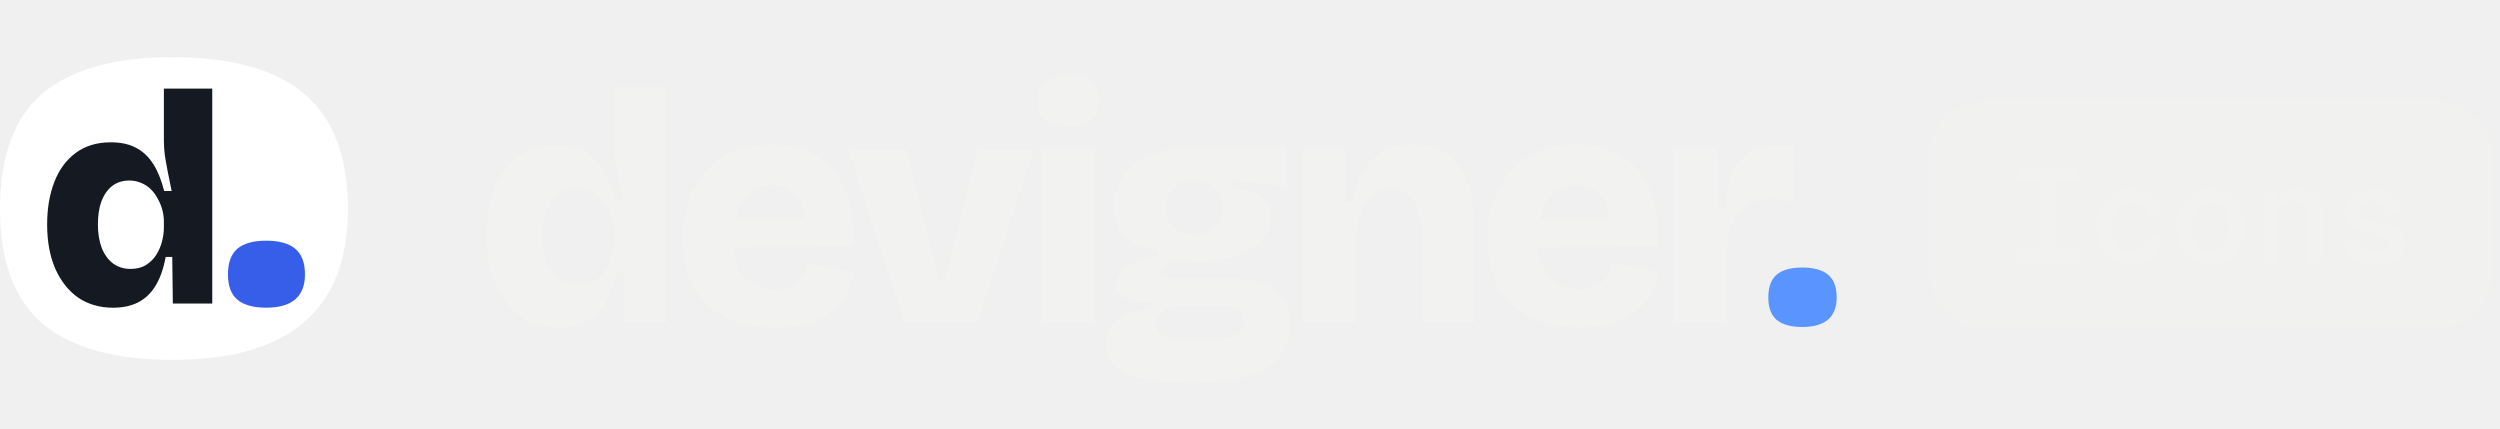
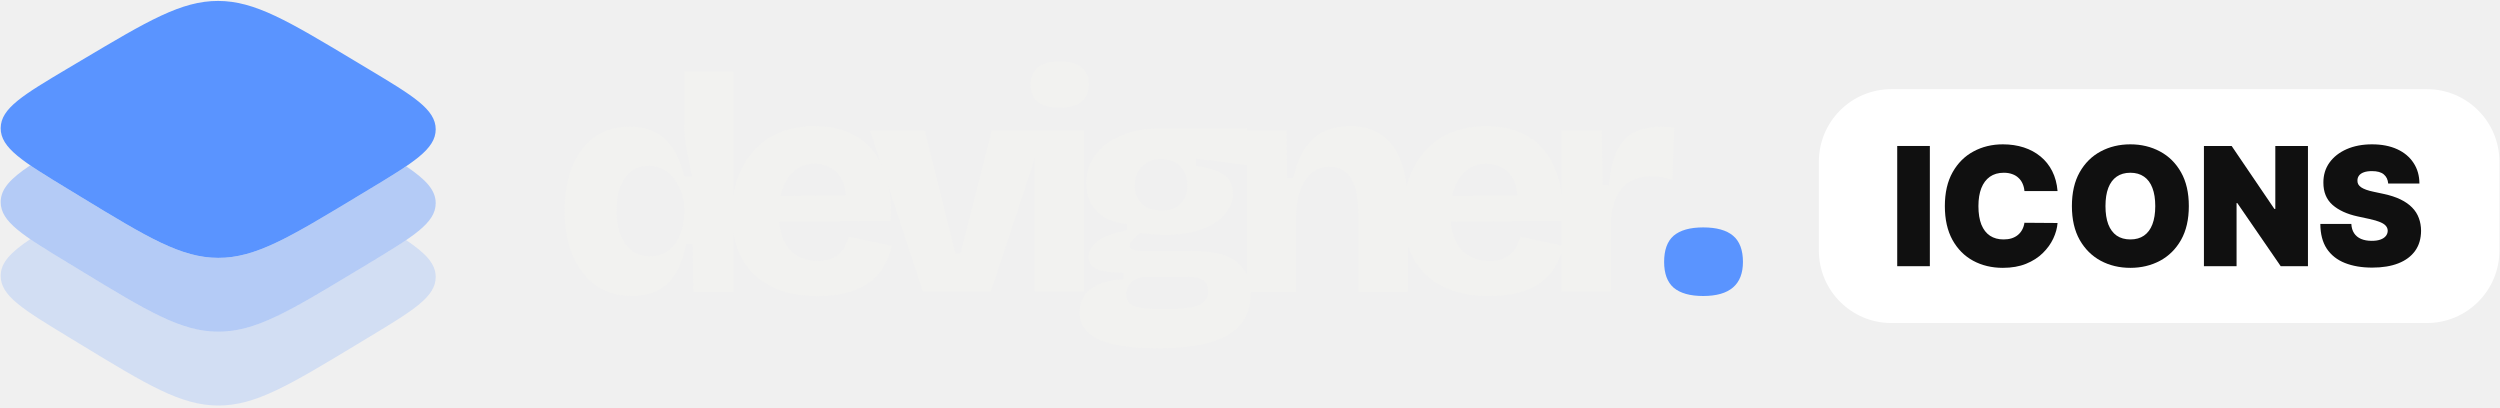
- <svg xmlns="http://www.w3.org/2000/svg" width="350" height="60" viewBox="0 0 350 60" fill="none">
-   <g transform="translate(0 8.0) scale(2.2)">
-     <path fill="#fff" d="M10.963 19.264q-5.535 0-8.302-2.341Q0 14.58 0 9.685q0-5.002 2.66-7.343Q5.429 0 10.964 0q5.64 0 8.408 2.342 2.767 2.34 2.767 7.343 0 9.58-11.176 9.58" />
-     <path fill="#151922" d="M7.199 15.946q-1.253 0-2.204-.627-.93-.646-1.463-1.824Q3 12.298 3 10.645q0-1.52.456-2.698t1.349-1.843q.912-.684 2.242-.684.95 0 1.596.342.664.342 1.102 1.026.437.684.703 1.729h.475l-.247-1.216q-.115-.59-.19-1.083a8 8 0 0 1-.057-.893V2h3.078v13.68h-2.508l-.038-2.964h-.418q-.21 1.14-.665 1.862a2.77 2.77 0 0 1-1.121 1.045q-.665.323-1.558.323m1.102-2.47q.59 0 .988-.247.418-.266.665-.665t.361-.855.114-.855v-.399q0-.36-.095-.722a3 3 0 0 0-.285-.703 2.3 2.3 0 0 0-.437-.608 1.9 1.9 0 0 0-.627-.418 1.85 1.85 0 0 0-.76-.152q-.627 0-1.083.342-.437.342-.684.969-.228.627-.228 1.482t.247 1.501q.247.627.722.988.475.342 1.102.342" />
-     <path fill="#365ee9" d="M16.934 15.944q-1.226 0-1.838-.518-.59-.519-.59-1.602 0-1.108.59-1.626.612-.519 1.837-.518 1.249 0 1.862.518.612.518.612 1.626 0 2.12-2.474 2.12" />
-   </g>
-   <g transform="translate(66.60 45.18) scale(0.046)">
-     <path fill="#f2f2f0" transform="translate(0 0)" d="M253 14Q188 14 138 -19Q89 -53 61 -115Q33 -178 33 -265Q33 -347 57 -408Q81 -470 128 -505Q175 -540 245 -540Q295 -540 329 -522Q364 -504 387 -468Q410 -431 423 -376H447Q440 -409 434 -440Q428 -470 425 -497Q421 -524 421 -545V-718H583V-253V0H451L449 -157H428Q417 -97 394 -59Q370 -21 335 -4Q300 14 253 14ZM311 -116Q341 -116 362 -129Q383 -142 396 -163Q409 -183 415 -208Q422 -232 422 -254V-274Q422 -294 417 -314Q411 -333 402 -351Q392 -369 378 -382Q365 -396 346 -404Q328 -412 307 -412Q274 -412 251 -393Q228 -375 215 -342Q202 -309 202 -264Q202 -220 216 -187Q229 -153 253 -134Q278 -116 311 -116Z" />
-     <path fill="#f2f2f0" transform="translate(599 0)" d="M311 14Q245 14 193 -4Q141 -22 105 -56Q69 -90 50 -140Q31 -190 31 -254Q31 -316 49 -369Q67 -422 102 -461Q136 -500 187 -521Q237 -542 301 -542Q364 -542 413 -521Q461 -500 493 -460Q524 -420 539 -363Q553 -306 548 -232L137 -229V-314L453 -317L399 -277Q406 -326 393 -358Q381 -389 356 -404Q332 -419 302 -419Q267 -419 241 -400Q214 -381 200 -345Q185 -309 185 -257Q185 -175 220 -138Q256 -101 311 -101Q337 -101 355 -109Q373 -116 384 -128Q396 -139 402 -153Q408 -168 412 -181L552 -153Q546 -116 528 -86Q511 -55 482 -33Q453 -10 411 2Q369 14 311 14Z" />
-     <path fill="#f2f2f0" transform="translate(1126 0)" d="M179 0 8 -527H186L286 -127H302L403 -527H573L401 0Z" />
-     <path fill="#f2f2f0" transform="translate(1662 0)" d="M60 0V-528H222V0ZM141 -599Q95 -599 71 -619Q46 -638 46 -675Q46 -713 71 -732Q95 -752 141 -752Q188 -752 213 -732Q237 -712 237 -675Q237 -639 213 -619Q188 -599 141 -599Z" />
-     <path fill="#f2f2f0" transform="translate(1899 0)" d="M273 183Q185 183 129 170Q73 156 47 130Q21 104 21 65Q21 19 57 -9Q93 -38 164 -43V-62Q109 -62 80 -74Q50 -85 50 -115Q50 -144 79 -167Q108 -190 175 -201V-221Q114 -227 78 -262Q43 -298 43 -356Q43 -405 71 -446Q98 -486 154 -510Q210 -534 293 -534H566V-413L398 -435V-413Q465 -403 493 -382Q521 -360 521 -323Q521 -283 494 -252Q467 -221 417 -204Q368 -186 298 -186Q285 -186 270 -187Q255 -189 218 -193Q202 -179 193 -170Q184 -161 184 -153Q184 -147 189 -143Q194 -139 203 -137Q212 -135 223 -135H384Q404 -135 437 -133Q469 -130 501 -117Q534 -104 556 -75Q578 -46 578 8Q578 67 546 106Q513 145 445 164Q377 183 273 183ZM292 54Q351 54 383 48Q415 42 427 30Q439 17 439 -2Q439 -19 432 -30Q425 -40 414 -44Q403 -48 392 -49Q380 -50 372 -50H243Q206 -49 189 -32Q172 -15 172 8Q172 26 184 36Q196 46 223 50Q249 54 292 54ZM287 -267Q329 -267 350 -290Q372 -313 372 -348Q372 -385 350 -410Q328 -434 288 -434Q247 -434 225 -410Q202 -385 202 -348Q202 -325 212 -306Q222 -288 241 -277Q260 -267 287 -267Z" />
-     <path fill="#f2f2f0" transform="translate(2456 0)" d="M60 0V-316V-528H190L192 -368H212Q224 -426 248 -465Q271 -504 308 -523Q345 -542 396 -542Q488 -542 536 -478Q584 -414 584 -273V0H422V-255Q422 -335 400 -372Q377 -408 332 -408Q294 -408 270 -386Q246 -363 234 -324Q222 -285 222 -236V0Z" />
-     <path fill="#f2f2f0" transform="translate(3048 0)" d="M311 14Q245 14 193 -4Q141 -22 105 -56Q69 -90 50 -140Q31 -190 31 -254Q31 -316 49 -369Q67 -422 102 -461Q136 -500 187 -521Q237 -542 301 -542Q364 -542 413 -521Q461 -500 493 -460Q524 -420 539 -363Q553 -306 548 -232L137 -229V-314L453 -317L399 -277Q406 -326 393 -358Q381 -389 356 -404Q332 -419 302 -419Q267 -419 241 -400Q214 -381 200 -345Q185 -309 185 -257Q185 -175 220 -138Q256 -101 311 -101Q337 -101 355 -109Q373 -116 384 -128Q396 -139 402 -153Q408 -168 412 -181L552 -153Q546 -116 528 -86Q511 -55 482 -33Q453 -10 411 2Q369 14 311 14Z" />
-     <path fill="#f2f2f0" transform="translate(3586 0)" d="M60 0V-248V-528H192L195 -347H215Q222 -417 241 -460Q260 -502 296 -521Q331 -540 384 -540Q393 -540 404 -539Q414 -538 428 -535L422 -363Q405 -371 386 -374Q367 -377 353 -377Q315 -377 287 -361Q259 -346 243 -315Q227 -284 222 -237V0Z" />
-     <path fill="#5a94ff" transform="translate(3912 0)" d="M125 13Q73 13 47 -9Q22 -31 22 -77Q22 -124 47 -146Q73 -168 125 -168Q178 -168 204 -146Q230 -124 230 -77Q230 13 125 13Z" />
-   </g>
-   <rect x="270.03" y="14.0" width="79.00" height="32" rx="8" fill="#f2f2f0" fill-opacity="0.12" />
-   <path fill="#f2f2f0" d="M282.51 36.84V34.96H285.73V25.23H282.51V23.35H290.95V25.23H287.72V34.96H290.95V36.84ZM298.36 37.07Q296.94 37.07 295.88 36.41Q294.81 35.76 294.22 34.57Q293.64 33.38 293.64 31.79Q293.64 30.19 294.22 29.01Q294.81 27.83 295.88 27.17Q296.94 26.5 298.36 26.5Q299.51 26.5 300.42 26.94Q301.33 27.37 301.92 28.18Q302.52 28.99 302.71 30.14L300.74 30.26Q300.53 29.3 299.9 28.79Q299.28 28.27 298.37 28.27Q297.09 28.27 296.37 29.21Q295.64 30.15 295.64 31.79Q295.64 33.42 296.37 34.36Q297.09 35.3 298.37 35.3Q299.28 35.3 299.93 34.76Q300.59 34.22 300.8 33.15L302.77 33.28Q302.58 34.42 301.97 35.27Q301.37 36.13 300.44 36.6Q299.51 37.07 298.36 37.07ZM309.53 37.07Q308.12 37.07 307.07 36.42Q306.02 35.77 305.44 34.58Q304.85 33.39 304.85 31.79Q304.85 30.17 305.44 28.98Q306.02 27.8 307.07 27.15Q308.12 26.5 309.53 26.5Q310.93 26.5 311.99 27.15Q313.04 27.8 313.62 28.98Q314.2 30.17 314.2 31.79Q314.2 33.39 313.62 34.58Q313.04 35.77 311.99 36.42Q310.93 37.07 309.53 37.07ZM309.53 35.3Q310.8 35.3 311.5 34.37Q312.2 33.44 312.2 31.78Q312.2 30.13 311.5 29.2Q310.8 28.27 309.53 28.27Q308.26 28.27 307.56 29.2Q306.86 30.13 306.86 31.78Q306.86 33.44 307.56 34.37Q308.26 35.3 309.53 35.3ZM316.75 36.84V26.73H318.51L318.57 29.37L318.36 29.22Q318.55 28.29 319.04 27.69Q319.53 27.09 320.22 26.8Q320.92 26.5 321.72 26.5Q322.86 26.5 323.6 27.01Q324.35 27.51 324.73 28.38Q325.11 29.24 325.11 30.32V36.84H323.19V30.82Q323.19 29.5 322.69 28.84Q322.19 28.17 321.17 28.17Q320.47 28.17 319.91 28.48Q319.34 28.79 319.01 29.38Q318.67 29.98 318.67 30.86V36.84ZM332.49 37.07Q331.12 37.07 330.16 36.61Q329.2 36.15 328.66 35.38Q328.13 34.61 328.05 33.66L330.01 33.55Q330.17 34.38 330.78 34.86Q331.39 35.34 332.5 35.34Q333.54 35.34 334.09 35.05Q334.64 34.76 334.64 34.16Q334.64 33.78 334.45 33.52Q334.26 33.27 333.74 33.09Q333.22 32.9 332.21 32.72Q330.72 32.44 329.87 32.04Q329.01 31.65 328.66 31.05Q328.3 30.45 328.3 29.6Q328.3 28.72 328.74 28.02Q329.19 27.32 330.07 26.91Q330.95 26.5 332.24 26.5Q333.58 26.5 334.46 26.97Q335.34 27.43 335.83 28.17Q336.31 28.92 336.45 29.79L334.49 29.91Q334.38 29.42 334.09 29.04Q333.8 28.67 333.33 28.45Q332.86 28.24 332.23 28.24Q331.22 28.24 330.74 28.63Q330.27 29.03 330.27 29.6Q330.27 30.06 330.5 30.34Q330.73 30.62 331.26 30.79Q331.8 30.97 332.71 31.13Q334.24 31.39 335.08 31.78Q335.93 32.17 336.27 32.74Q336.61 33.31 336.61 34.15Q336.61 35.06 336.09 35.71Q335.57 36.36 334.64 36.72Q333.71 37.07 332.49 37.07Z" />
+ <svg xmlns="http://www.w3.org/2000/svg" width="350" height="57" viewBox="13 24 2138 347" fill="none">
+   <path d="M38.866 227.945C47.37 233.757 58.015 240.233 70.801 248.009L81.684 254.628C139.108 289.554 167.82 307.016 199.633 307.075C231.445 307.134 260.222 289.777 317.775 255.063L328.205 248.773C341.077 241.009 351.784 234.549 360.328 228.748C377.171 240.127 385.597 248.98 385.612 260.259C385.635 277.279 366.492 288.825 328.205 311.918L317.775 318.209C260.222 352.923 231.445 370.279 199.633 370.221C167.82 370.162 139.108 352.699 81.684 317.773L70.801 311.154C32.598 287.919 13.497 276.301 13.583 259.281C13.64 248.029 22.06 239.224 38.866 227.945Z" fill="#5a94ff" opacity="0.2" />
+   <path d="M38.866 164.799C47.37 170.611 58.015 177.087 70.801 184.863L81.684 191.482C139.108 226.408 167.82 243.872 199.633 243.931C231.445 243.989 260.222 226.632 317.775 191.918L328.205 185.628C341.077 177.864 351.785 171.404 360.328 165.604C377.171 176.983 385.598 185.834 385.613 197.113C385.636 214.133 366.492 225.68 328.205 248.773L317.775 255.063C260.222 289.777 231.445 307.134 199.633 307.075C167.82 307.016 139.108 289.554 81.684 254.628L70.801 248.009C32.598 224.774 13.497 213.156 13.583 196.136C13.64 184.883 22.06 176.077 38.866 164.799Z" fill="#5a94ff" opacity="0.4" />
+   <path d="M82.675 74.952C139.654 41.082 168.144 24.148 199.563 24.206C230.982 24.265 259.408 41.305 316.261 75.387L328.066 82.464C366.415 105.453 385.59 116.948 385.613 133.968C385.636 150.988 366.493 162.535 328.205 185.628L317.776 191.919C260.222 226.633 231.446 243.989 199.633 243.931C167.821 243.872 139.109 226.409 81.684 191.483L70.801 184.864C32.599 161.629 13.497 150.011 13.584 132.991C13.67 115.971 32.888 104.547 71.323 81.7L82.675 74.952Z" fill="#5a94ff" />
+   <path d="M553.612 276.587C542.112 276.587 532.005 273.711 523.293 267.961C514.755 262.037 508.046 253.673 503.167 242.869C498.288 231.892 495.849 218.823 495.849 203.663C495.849 189.723 497.94 177.352 502.122 166.548C506.304 155.745 512.489 147.294 520.679 141.195C529.043 134.922 539.324 131.786 551.521 131.786C560.234 131.786 567.552 133.354 573.477 136.49C579.575 139.627 584.629 144.331 588.636 150.604C592.644 156.877 595.868 164.806 598.307 174.389H604.841C603.622 168.465 602.489 162.889 601.444 157.662C600.398 152.26 599.527 147.294 598.83 142.763C598.307 138.059 598.046 133.964 598.046 130.479V84.738H640.388V205.493V272.927H605.887L605.364 232.153H599.614C597.697 242.608 594.648 251.146 590.466 257.768C586.458 264.215 581.318 269.007 575.045 272.143C568.946 275.105 561.802 276.587 553.612 276.587ZM568.772 242.608C574.174 242.608 578.704 241.475 582.363 239.21C586.197 236.771 589.246 233.721 591.511 230.062C593.777 226.403 595.432 222.482 596.478 218.3C597.523 214.118 598.046 210.198 598.046 206.538V201.05C598.046 197.739 597.61 194.428 596.739 191.117C595.868 187.807 594.561 184.583 592.818 181.447C591.25 178.31 589.246 175.522 586.807 173.083C584.367 170.643 581.492 168.726 578.181 167.332C575.045 165.938 571.56 165.241 567.726 165.241C561.976 165.241 557.01 166.81 552.828 169.946C548.82 173.083 545.684 177.526 543.419 183.276C541.328 189.026 540.282 195.822 540.282 203.663C540.282 211.505 541.415 218.387 543.68 224.312C545.945 230.062 549.256 234.593 553.612 237.903C557.968 241.04 563.022 242.608 568.772 242.608Z" fill="#f2f2f0" />
+   <path d="M712.368 276.591C700.867 276.591 690.587 275.11 681.526 272.148C672.465 269.012 664.711 264.481 658.264 258.557C651.991 252.632 647.199 245.314 643.888 236.601C640.577 227.889 638.922 217.869 638.922 206.543C638.922 195.566 640.49 185.459 643.627 176.224C646.937 166.989 651.555 159.06 657.479 152.439C663.578 145.643 670.984 140.416 679.696 136.756C688.583 133.097 698.515 131.268 709.493 131.268C720.645 131.268 730.403 133.097 738.767 136.756C747.305 140.241 754.275 145.469 759.677 152.439C765.253 159.409 769.347 167.947 771.961 178.053C774.575 187.986 775.446 199.399 774.575 212.293L666.627 213.078V191.122L750.528 190.338L735.63 200.532C736.85 191.819 736.327 184.762 734.062 179.36C731.797 173.784 728.486 169.777 724.13 167.337C719.773 164.723 715.069 163.417 710.016 163.417C703.917 163.417 698.515 165.072 693.81 168.383C689.28 171.693 685.708 176.485 683.094 182.758C680.48 189.031 679.173 196.698 679.173 205.759C679.173 220.048 682.223 230.415 688.322 236.863C694.594 243.31 702.523 246.533 712.107 246.533C716.811 246.533 720.732 245.924 723.868 244.704C727.005 243.31 729.531 241.654 731.448 239.738C733.539 237.647 735.107 235.381 736.153 232.942C737.373 230.502 738.331 228.15 739.028 225.885L775.62 233.726C774.226 240.173 771.961 246.011 768.825 251.238C765.862 256.466 761.768 260.996 756.54 264.83C751.487 268.663 745.301 271.538 737.983 273.455C730.838 275.546 722.3 276.591 712.368 276.591Z" fill="#f2f2f0" />
+   <path d="M802.321 272.918L757.104 135.174H803.889L830.027 239.985H834.47L861.13 135.174H905.825L860.346 272.918H802.321Z" fill="#f2f2f0" />
+   <path d="M897.981 272.921V134.916H940.062V272.921H897.981ZM919.152 115.574C911.136 115.574 904.95 113.919 900.594 110.608C896.412 107.123 894.321 102.244 894.321 95.972C894.321 89.35 896.412 84.384 900.594 81.073C904.95 77.588 911.136 75.846 919.152 75.846C927.342 75.846 933.527 77.588 937.709 81.073C942.066 84.384 944.244 89.263 944.244 95.71C944.244 102.157 942.066 107.123 937.709 110.608C933.527 113.919 927.342 115.574 919.152 115.574Z" fill="#f2f2f0" />
+   <path d="M1002.3 321.277C986.967 321.277 974.334 320.057 964.402 317.618C954.644 315.352 947.5 311.868 942.97 307.163C938.439 302.632 936.174 297.056 936.174 290.435C936.174 282.419 939.31 275.885 945.583 270.832C952.031 265.779 961.44 262.904 973.812 262.207V256.718C964.228 256.718 956.822 255.759 951.595 253.843C946.542 251.926 944.015 248.354 944.015 243.126C944.015 238.247 946.542 233.804 951.595 229.796C956.648 225.788 965.012 222.652 976.687 220.387V214.898C966.058 214.027 957.606 210.542 951.334 204.443C945.061 198.17 941.924 189.98 941.924 179.874C941.924 171.336 944.364 163.581 949.243 156.612C954.121 149.467 961.44 143.804 971.198 139.622C980.956 135.266 993.153 133.088 1007.79 133.088H1079.41V164.714L1035.76 158.964V165.237C1047.08 166.805 1055.19 169.419 1060.06 173.078C1064.94 176.737 1067.38 181.878 1067.38 188.499C1067.38 195.469 1064.94 201.655 1060.06 207.057C1055.36 212.458 1048.65 216.727 1039.94 219.864C1031.23 222.826 1020.86 224.307 1008.84 224.307C1006.74 224.307 1004.39 224.22 1001.78 224.046C999.339 223.872 994.722 223.436 987.926 222.739C985.138 225.179 982.96 227.27 981.392 229.012C979.823 230.58 979.039 232.061 979.039 233.455C979.039 234.501 979.475 235.372 980.346 236.069C981.217 236.766 982.437 237.289 984.005 237.637C985.748 237.812 987.577 237.899 989.494 237.899H1031.58C1035.06 237.899 1039.59 238.16 1045.17 238.683C1050.92 239.031 1056.58 240.338 1062.16 242.603C1067.91 244.869 1072.7 248.528 1076.53 253.581C1080.54 258.634 1082.54 265.866 1082.54 275.275C1082.54 285.556 1079.67 294.094 1073.92 300.89C1068.17 307.86 1059.37 313 1047.52 316.311C1035.67 319.622 1020.6 321.277 1002.3 321.277ZM1007.79 287.821C1017.9 287.821 1025.74 287.298 1031.31 286.253C1036.89 285.207 1040.72 283.552 1042.81 281.287C1045.08 279.022 1046.21 276.234 1046.21 272.923C1046.21 269.786 1045.6 267.347 1044.38 265.604C1043.16 263.688 1041.59 262.381 1039.68 261.684C1037.76 260.987 1035.76 260.551 1033.67 260.377C1031.75 260.203 1030.09 260.116 1028.7 260.116H994.983C988.536 260.116 983.744 261.684 980.607 264.82C977.645 267.782 976.164 271.267 976.164 275.275C976.164 278.586 977.21 281.113 979.301 282.855C981.392 284.772 984.702 286.079 989.233 286.776C993.937 287.473 1000.12 287.821 1007.79 287.821ZM1005.96 203.397C1013.45 203.397 1019.03 201.394 1022.69 197.386C1026.52 193.378 1028.44 188.325 1028.44 182.226C1028.44 175.605 1026.52 170.203 1022.69 166.021C1018.86 161.665 1013.37 159.487 1006.22 159.487C999.078 159.487 993.502 161.665 989.494 166.021C985.486 170.203 983.482 175.605 983.482 182.226C983.482 186.234 984.354 189.893 986.096 193.204C987.839 196.34 990.365 198.867 993.676 200.784C996.987 202.526 1001.08 203.397 1005.96 203.397Z" fill="#f2f2f0" />
+   <path d="M1079.25 272.932V189.815V134.927H1113.23L1113.75 175.44H1118.98C1121.24 165.682 1124.46 157.492 1128.65 150.871C1132.83 144.249 1138.14 139.37 1144.59 136.234C1151.04 132.923 1158.62 131.268 1167.33 131.268C1183.54 131.268 1195.82 136.931 1204.18 148.257C1212.72 159.583 1216.99 177.618 1216.99 202.361V272.932H1174.65V207.066C1174.65 192.778 1172.56 182.41 1168.38 175.962C1164.37 169.341 1158.36 166.03 1150.34 166.03C1143.72 166.03 1138.23 168.034 1133.87 172.042C1129.69 176.05 1126.56 181.364 1124.46 187.986C1122.37 194.607 1121.33 202.013 1121.33 210.202V272.932H1079.25Z" fill="#f2f2f0" />
+   <path d="M1286.67 276.591C1275.17 276.591 1264.89 275.11 1255.83 272.148C1246.77 269.012 1239.02 264.481 1232.57 258.557C1226.3 252.632 1221.5 245.314 1218.19 236.601C1214.88 227.889 1213.23 217.869 1213.23 206.543C1213.23 195.566 1214.8 185.459 1217.93 176.224C1221.24 166.989 1225.86 159.06 1231.79 152.439C1237.88 145.643 1245.29 140.416 1254 136.756C1262.89 133.097 1272.82 131.268 1283.8 131.268C1294.95 131.268 1304.71 133.097 1313.07 136.756C1321.61 140.241 1328.58 145.469 1333.98 152.439C1339.56 159.409 1343.65 167.947 1346.27 178.053C1348.88 187.986 1349.75 199.399 1348.88 212.293L1240.93 213.078V191.122L1324.83 190.338L1309.94 200.532C1311.16 191.819 1310.63 184.762 1308.37 179.36C1306.1 173.784 1302.79 169.777 1298.44 167.337C1294.08 164.723 1289.37 163.417 1284.32 163.417C1278.22 163.417 1272.82 165.072 1268.12 168.383C1263.59 171.693 1260.01 176.485 1257.4 182.758C1254.79 189.031 1253.48 196.698 1253.48 205.759C1253.48 220.048 1256.53 230.415 1262.63 236.863C1268.9 243.31 1276.83 246.533 1286.41 246.533C1291.12 246.533 1295.04 245.924 1298.17 244.704C1301.31 243.31 1303.84 241.654 1305.75 239.738C1307.84 237.647 1309.41 235.381 1310.46 232.942C1311.68 230.502 1312.64 228.15 1313.33 225.885L1349.93 233.726C1348.53 240.173 1346.27 246.011 1343.13 251.238C1340.17 256.466 1336.07 260.996 1330.85 264.83C1325.79 268.663 1319.61 271.538 1312.29 273.455C1305.14 275.546 1296.61 276.591 1286.67 276.591Z" fill="#f2f2f0" />
+   <path d="M1348.34 272.925V208.888V134.92H1382.84L1383.63 181.706H1388.85C1390.07 169.508 1392.34 159.837 1395.65 152.693C1399.13 145.375 1404.01 140.06 1410.29 136.749C1416.73 133.439 1424.66 131.783 1434.07 131.783C1435.46 131.783 1437.03 131.87 1438.78 132.045C1440.52 132.045 1442.52 132.219 1444.79 132.567L1443.22 177.524C1440.43 176.13 1437.38 175.258 1434.07 174.91C1430.93 174.387 1428.15 174.126 1425.71 174.126C1418.91 174.126 1412.99 175.433 1407.93 178.046C1403.05 180.66 1399.13 184.668 1396.17 190.07C1393.38 195.471 1391.55 202.267 1390.68 210.457V272.925H1348.34Z" fill="#f2f2f0" />
+   <path d="M1469.54 276.544C1458.3 276.544 1449.88 274.168 1444.26 269.414C1438.86 264.661 1436.16 257.315 1436.16 247.376C1436.16 237.221 1438.86 229.766 1444.26 225.013C1449.88 220.26 1458.3 217.883 1469.54 217.883C1480.99 217.883 1489.52 220.26 1495.14 225.013C1500.76 229.766 1503.57 237.221 1503.57 247.376C1503.57 266.822 1492.22 276.544 1469.54 276.544Z" fill="#5a94ff" />
+   <rect x="1568.5" y="99.654" width="582" height="200" rx="62" fill="#fff" />
+   <path d="M1663.41 148.246V251.059H1635.5V148.246H1663.41Z" fill="#101010" />
+   <path d="M1772.62 186.802H1744.31C1744.11 184.46 1743.57 182.334 1742.7 180.427C1741.87 178.519 1740.7 176.879 1739.19 175.507C1737.72 174.101 1735.93 173.03 1733.82 172.294C1731.71 171.524 1729.32 171.139 1726.64 171.139C1721.95 171.139 1717.99 172.277 1714.74 174.553C1711.53 176.829 1709.09 180.092 1707.41 184.342C1705.77 188.593 1704.95 193.697 1704.95 199.654C1704.95 205.946 1705.79 211.217 1707.46 215.468C1709.17 219.685 1711.63 222.864 1714.84 225.006C1718.06 227.114 1721.92 228.169 1726.44 228.169C1729.02 228.169 1731.33 227.851 1733.37 227.215C1735.41 226.545 1737.18 225.592 1738.69 224.353C1740.19 223.115 1741.42 221.626 1742.35 219.885C1743.32 218.112 1743.98 216.12 1744.31 213.911L1772.62 214.112C1772.29 218.463 1771.07 222.897 1768.96 227.416C1766.85 231.9 1763.86 236.05 1759.97 239.866C1756.12 243.647 1751.36 246.693 1745.67 249.002C1739.98 251.312 1733.37 252.466 1725.84 252.466C1716.4 252.466 1707.93 250.441 1700.43 246.392C1692.97 242.342 1687.06 236.385 1682.71 228.52C1678.4 220.655 1676.24 211.033 1676.24 199.654C1676.24 188.208 1678.45 178.569 1682.86 170.738C1687.28 162.873 1693.24 156.932 1700.74 152.916C1708.23 148.867 1716.6 146.842 1725.84 146.842C1732.33 146.842 1738.3 147.729 1743.76 149.502C1749.21 151.276 1754 153.87 1758.12 157.284C1762.23 160.664 1765.55 164.831 1768.06 169.784C1770.57 174.737 1772.09 180.41 1772.62 186.802Z" fill="#101010" />
+   <path d="M1884.89 199.654C1884.89 211.1 1882.66 220.755 1878.21 228.62C1873.76 236.452 1867.76 242.392 1860.19 246.442C1852.63 250.458 1844.19 252.466 1834.89 252.466C1825.52 252.466 1817.05 250.441 1809.49 246.392C1801.96 242.309 1795.97 236.352 1791.52 228.52C1787.1 220.655 1784.89 211.033 1784.89 199.654C1784.89 188.208 1787.1 178.569 1791.52 170.738C1795.97 162.873 1801.96 156.932 1809.49 152.916C1817.05 148.867 1825.52 146.842 1834.89 146.842C1844.19 146.842 1852.63 148.867 1860.19 152.916C1867.76 156.932 1873.76 162.873 1878.21 170.738C1882.66 178.569 1884.89 188.208 1884.89 199.654ZM1856.18 199.654C1856.18 193.496 1855.36 188.308 1853.72 184.091C1852.11 179.841 1849.72 176.628 1846.54 174.453C1843.39 172.244 1839.51 171.139 1834.89 171.139C1830.27 171.139 1826.37 172.244 1823.19 174.453C1820.05 176.628 1817.65 179.841 1816.01 184.091C1814.41 188.308 1813.6 193.496 1813.6 199.654C1813.6 205.812 1814.41 211.016 1816.01 215.267C1817.65 219.484 1820.05 222.697 1823.19 224.906C1826.37 227.081 1830.27 228.169 1834.89 228.169C1839.51 228.169 1843.39 227.081 1846.54 224.906C1849.72 222.697 1852.11 219.484 1853.72 215.267C1855.36 211.016 1856.18 205.812 1856.18 199.654Z" fill="#101010" />
+   <path d="M1986.76 148.246V251.059H1963.47L1926.32 197.042H1925.71V251.059H1897.8V148.246H1921.5L1958.04 202.062H1958.85V148.246H1986.76Z" fill="#101010" />
+   <path d="M2055.39 180.377C2055.12 177.03 2053.86 174.419 2051.62 172.545C2049.41 170.671 2046.05 169.734 2041.53 169.734C2038.65 169.734 2036.29 170.085 2034.45 170.788C2032.64 171.457 2031.31 172.378 2030.44 173.549C2029.57 174.72 2029.11 176.059 2029.08 177.565C2029.01 178.804 2029.23 179.925 2029.73 180.929C2030.27 181.899 2031.1 182.786 2032.24 183.589C2033.38 184.359 2034.84 185.062 2036.61 185.698C2038.38 186.334 2040.49 186.903 2042.94 187.405L2051.37 189.212C2057.06 190.417 2061.93 192.007 2065.98 193.981C2070.03 195.956 2073.34 198.282 2075.92 200.959C2078.5 203.603 2080.39 206.582 2081.59 209.895C2082.83 213.208 2083.47 216.823 2083.5 220.739C2083.47 227.499 2081.78 233.222 2078.43 237.908C2075.08 242.593 2070.3 246.158 2064.07 248.601C2057.88 251.044 2050.43 252.265 2041.73 252.265C2032.79 252.265 2025 250.943 2018.34 248.299C2011.71 245.656 2006.56 241.589 2002.87 236.1C1999.23 230.578 1997.39 223.517 1997.35 214.915H2023.86C2024.03 218.061 2024.81 220.705 2026.22 222.847C2027.62 224.989 2029.6 226.612 2032.14 227.717C2034.72 228.821 2037.78 229.373 2041.33 229.373C2044.31 229.373 2046.8 229.005 2048.81 228.269C2050.82 227.533 2052.34 226.512 2053.38 225.207C2054.42 223.901 2054.95 222.412 2054.98 220.739C2054.95 219.166 2054.43 217.794 2053.43 216.622C2052.46 215.417 2050.85 214.346 2048.61 213.409C2046.37 212.439 2043.34 211.535 2039.52 210.698L2029.28 208.49C2020.18 206.515 2013 203.218 2007.74 198.6C2002.52 193.948 1999.93 187.606 1999.96 179.573C1999.93 173.047 2001.67 167.341 2005.18 162.455C2008.73 157.535 2013.63 153.703 2019.89 150.958C2026.19 148.214 2033.4 146.842 2041.53 146.842C2049.83 146.842 2057.01 148.231 2063.07 151.009C2069.12 153.786 2073.79 157.702 2077.07 162.756C2080.39 167.776 2082.06 173.65 2082.09 180.377H2055.39Z" fill="#101010" />
</svg>
